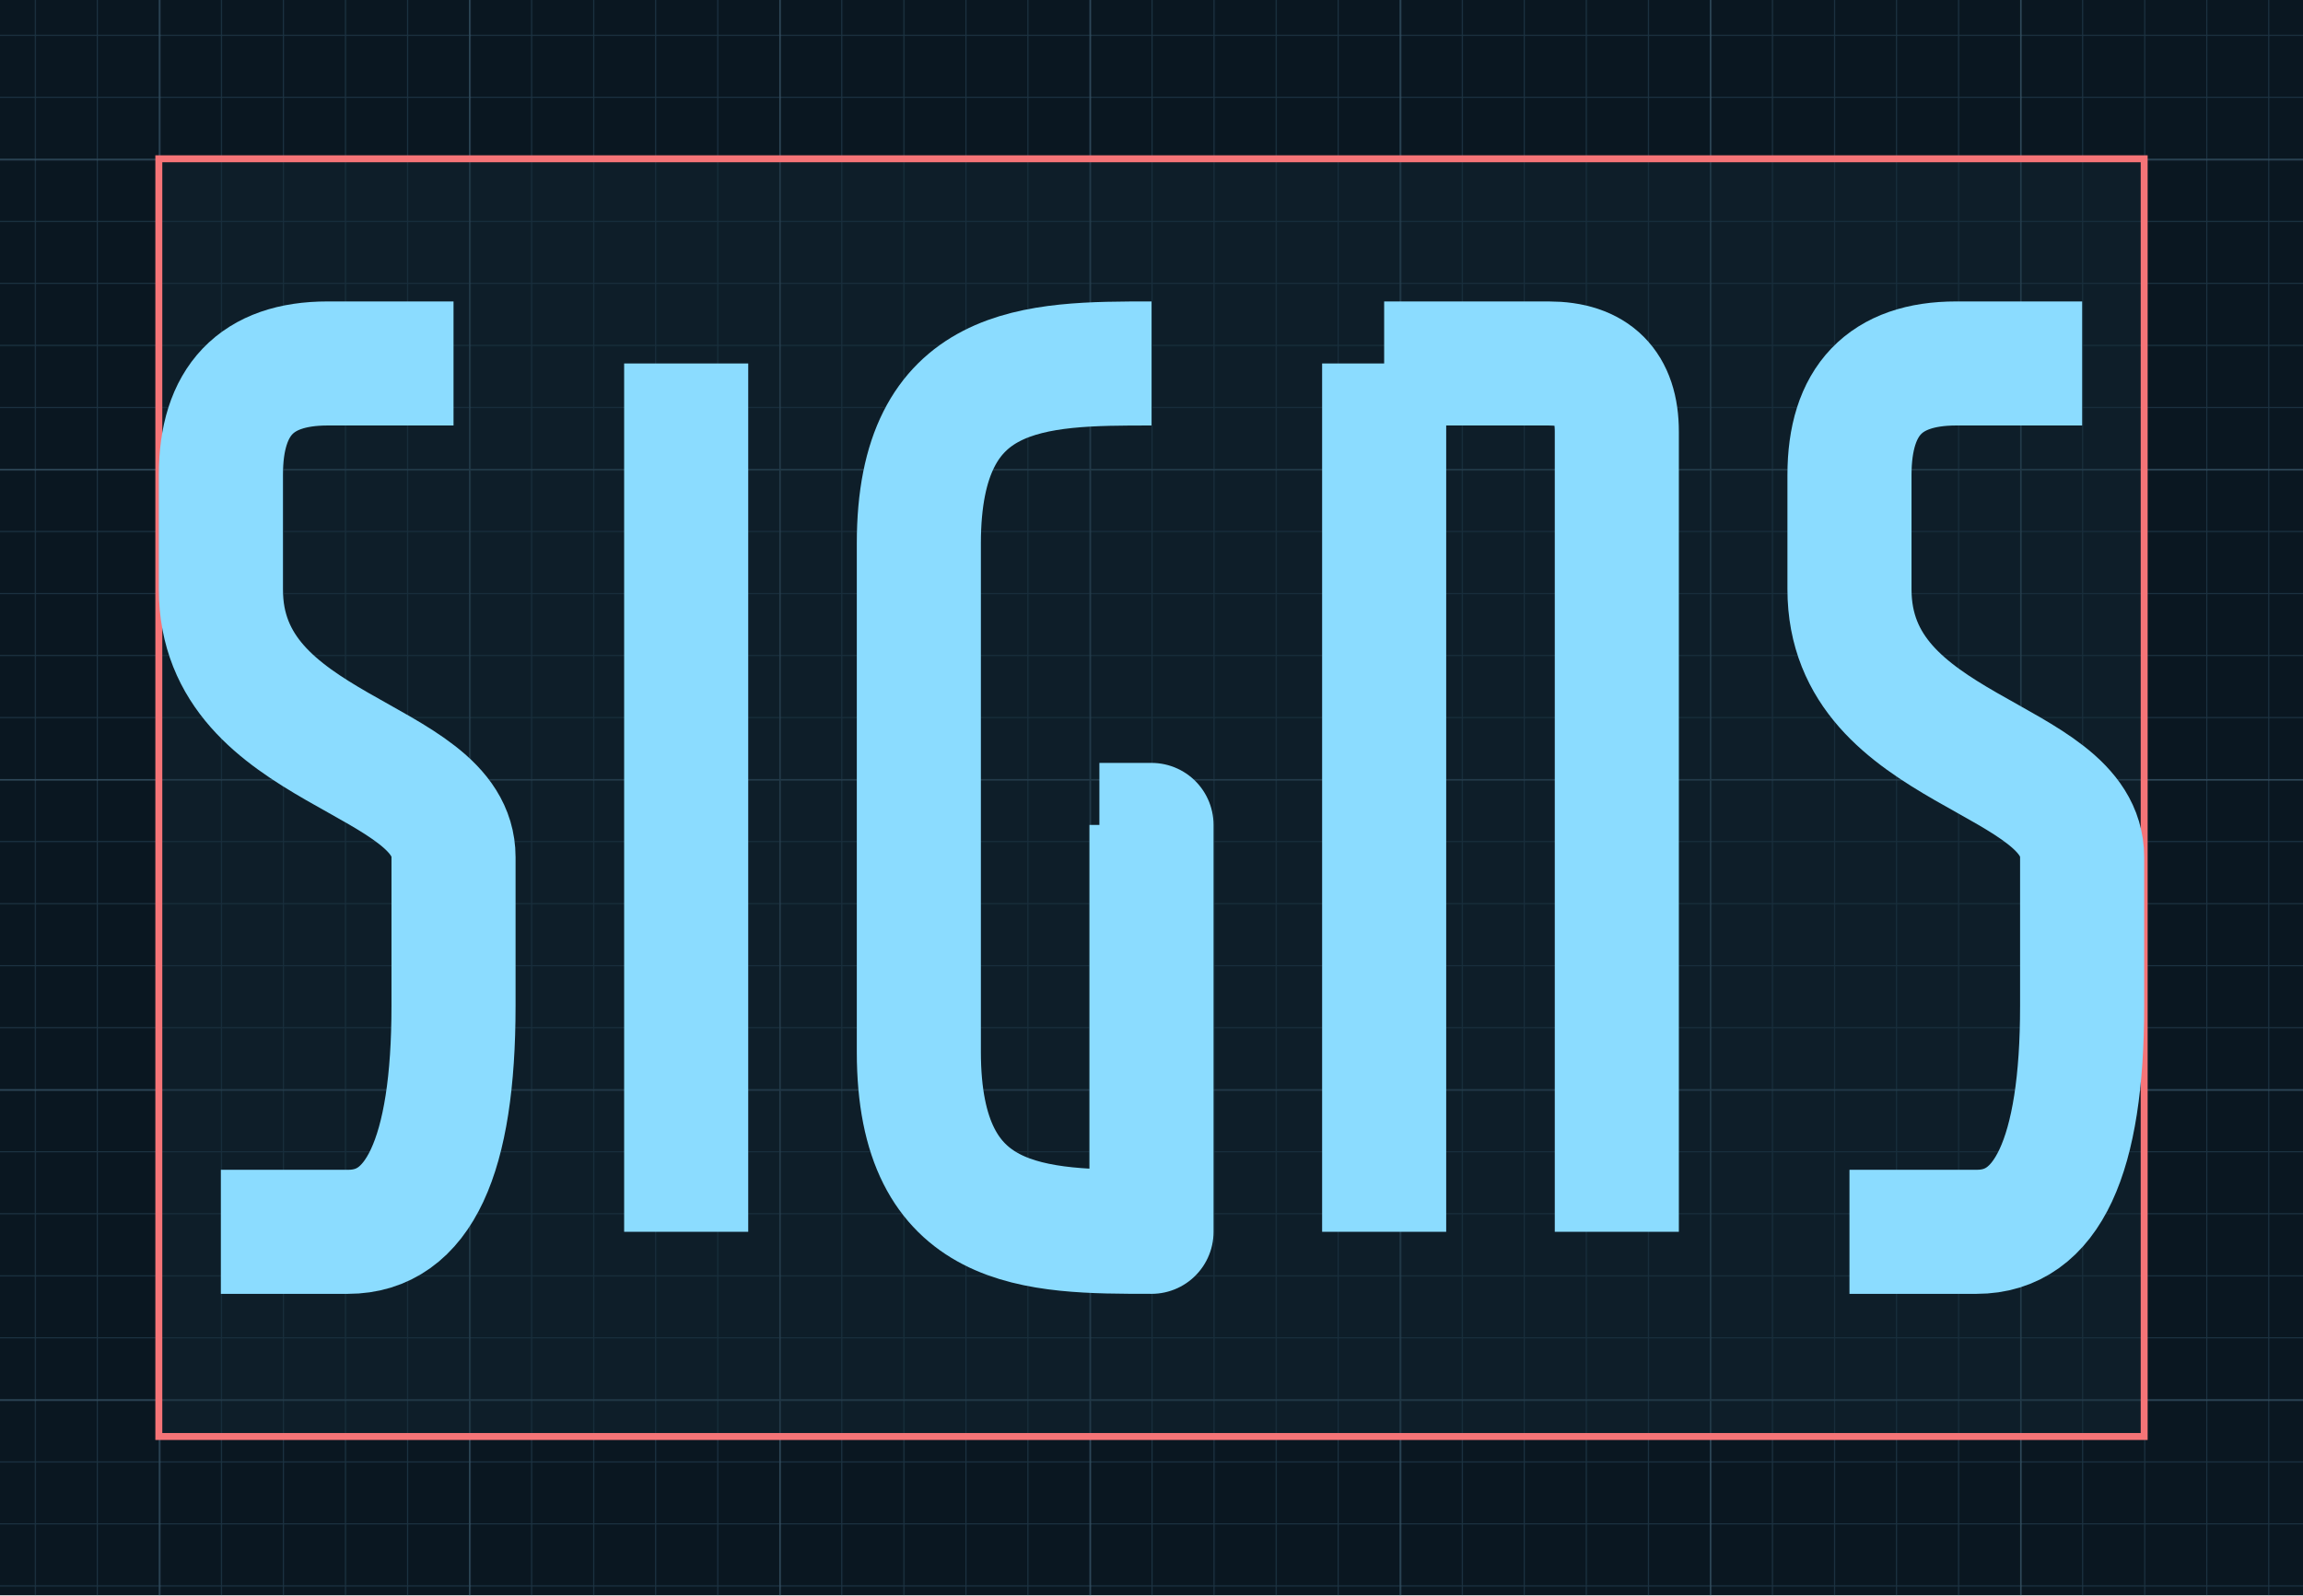
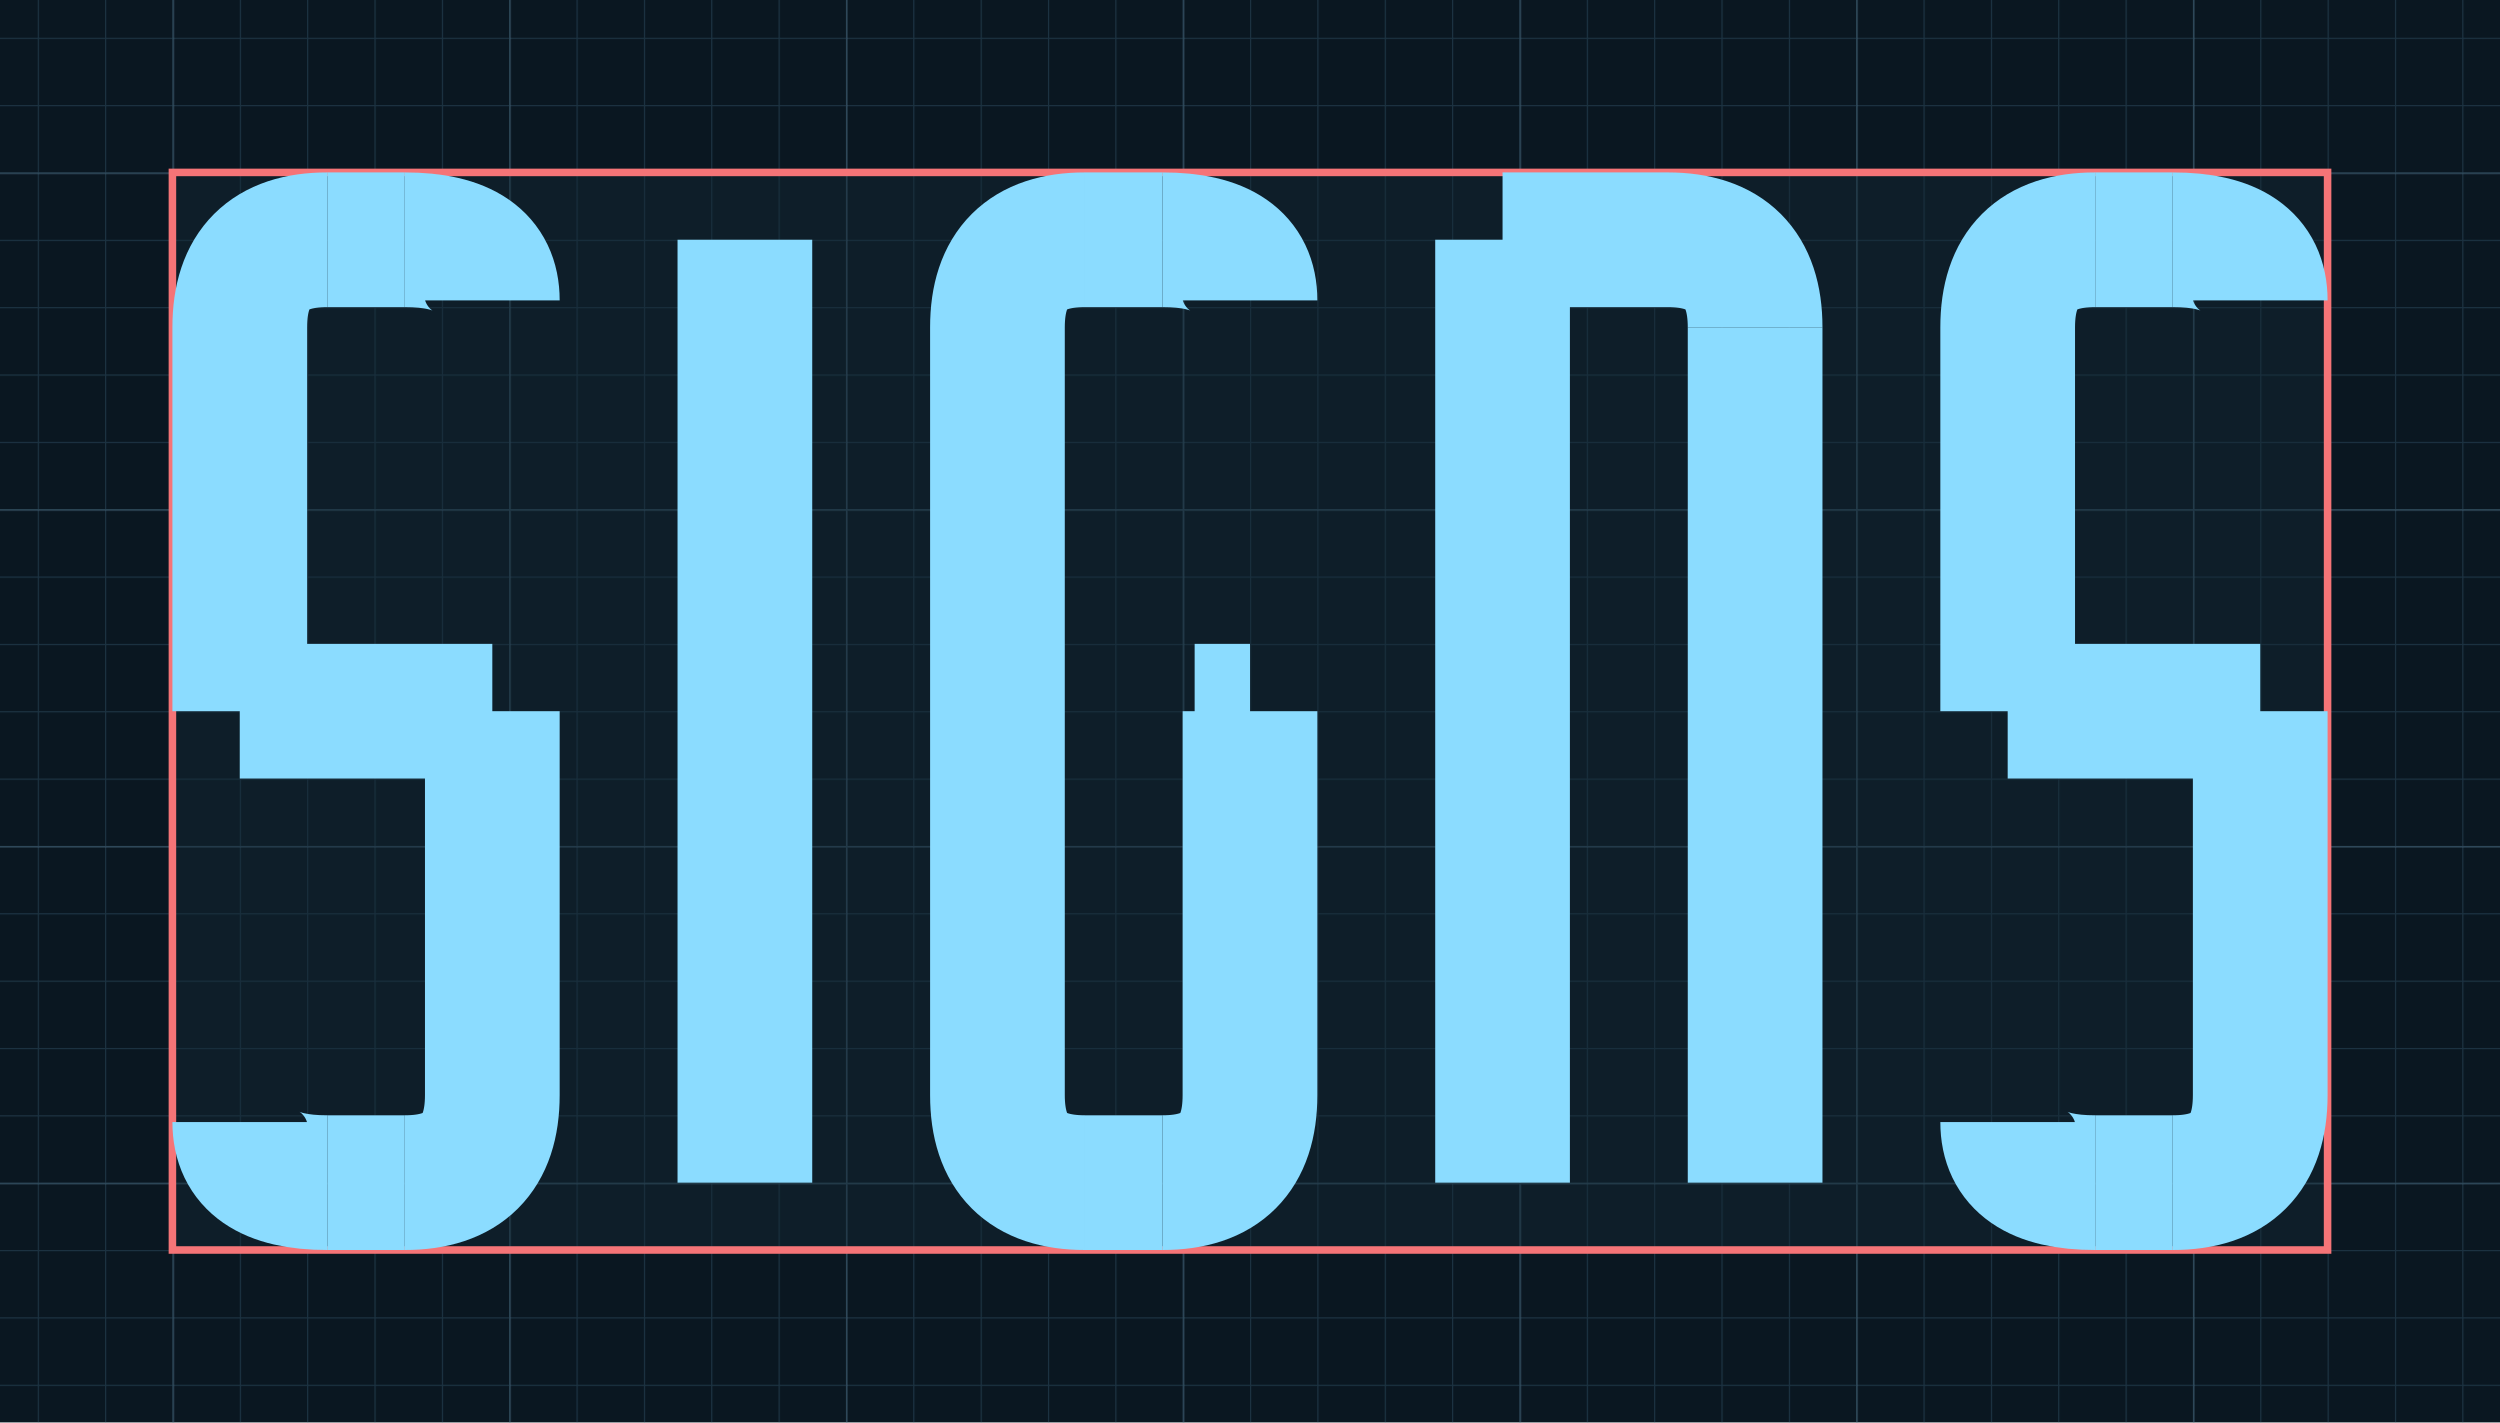
- <svg xmlns="http://www.w3.org/2000/svg" role="img" aria-label="Phoenix construction preview for SIGNS" viewBox="-1.28 -1.28 18.56 12.86" preserveAspectRatio="xMidYMid meet">
+ <svg xmlns="http://www.w3.org/2000/svg" role="img" aria-label="Phoenix construction preview for SIGNS" viewBox="-1.28 -1.28 18.56 10.56" preserveAspectRatio="xMidYMid meet">
  <defs>
    <pattern id="phx-fine-grid" width="0.5" height="0.5" patternUnits="userSpaceOnUse">
      <path d="M 0.5 0 H 0 V 0.5" fill="none" stroke="#47738c" stroke-opacity=".3" stroke-width="0.018" />
    </pattern>
    <pattern id="phx-major-grid" width="2.5" height="2.5" patternUnits="userSpaceOnUse">
      <path d="M 2.5 0 H 0 V 2.5" fill="none" stroke="#5c8092" stroke-opacity=".28" stroke-width="0.029" />
    </pattern>
  </defs>
-   <rect x="-1.28" y="-1.28" width="18.56" height="12.86" fill="#0a1721" />
-   <rect x="-1.28" y="-1.28" width="18.56" height="12.86" fill="url(#phx-fine-grid)" />
-   <rect x="-1.28" y="-1.28" width="18.56" height="12.86" fill="url(#phx-major-grid)" />
-   <rect x="0" y="0" width="16" height="10.3" fill="#152a36" fill-opacity=".42" stroke="#f57477" stroke-width="0.056" />
+   <rect x="-1.28" y="-1.28" width="18.56" height="10.56" fill="#0a1721" />
+   <rect x="-1.28" y="-1.28" width="18.56" height="10.56" fill="url(#phx-fine-grid)" />
+   <rect x="-1.28" y="-1.28" width="18.56" height="10.56" fill="url(#phx-major-grid)" />
+   <rect x="0" y="0" width="16" height="8" fill="#152a36" fill-opacity=".42" stroke="#f57477" stroke-width="0.056" />
  <g color="#8bdcff">
-     <g transform="translate(0 1.15)">
-       <path d="M 2.375 0.5 H 1.36 Q 0.5 0.5 0.5 1.4 V 2.32 C 0.5 3.65 2.375 3.65 2.375 4.48 V 5.68 Q 2.375 7.5 1.525 7.5 H 0.5" fill="none" stroke="currentColor" stroke-width="1" stroke-linecap="butt" stroke-linejoin="round" />
+     <g transform="translate(0 0)">
+       <path data-phoenix-component="upperLeftShell" d="M 1.15 0.5 Q 0.5 0.5 0.5 1.15 V 4" fill="none" stroke="currentColor" stroke-width="1" stroke-linecap="butt" stroke-linejoin="round" />
+       <path data-phoenix-component="topBridge" d="M 1.15 0.5 L 1.725 0.5" fill="none" stroke="currentColor" stroke-width="1" stroke-linecap="butt" stroke-linejoin="round" />
+       <path data-phoenix-component="upperRightTerminal" d="M 1.725 0.5 Q 2.375 0.5 2.375 0.95" fill="none" stroke="currentColor" stroke-width="1" stroke-linecap="butt" stroke-linejoin="round" />
+       <path data-phoenix-component="middleStrike" d="M 0.5 4 L 2.375 4" fill="none" stroke="currentColor" stroke-width="1" stroke-linecap="butt" stroke-linejoin="round" />
+       <path data-phoenix-component="lowerRightShell" d="M 2.375 4 V 6.85 Q 2.375 7.5 1.725 7.5" fill="none" stroke="currentColor" stroke-width="1" stroke-linecap="butt" stroke-linejoin="round" />
+       <path data-phoenix-component="bottomBridge" d="M 1.15 7.5 L 1.725 7.5" fill="none" stroke="currentColor" stroke-width="1" stroke-linecap="butt" stroke-linejoin="round" />
+       <path data-phoenix-component="lowerLeftTerminal" d="M 1.15 7.5 Q 0.5 7.5 0.5 7.05" fill="none" stroke="currentColor" stroke-width="1" stroke-linecap="butt" stroke-linejoin="round" />
    </g>
-     <g transform="translate(3.75 1.15)">
+     <g transform="translate(3.75 0)">
      <path d="M 0.5 0.5 L 0.5 7.5" fill="none" stroke="currentColor" stroke-width="1" stroke-linecap="butt" stroke-linejoin="round" />
    </g>
-     <g transform="translate(5.625 1.15)">
-       <path d="M 2.375 0.5 C 1.438 0.5 0.5 0.5 0.5 1.95 V 6.05 C 0.5 7.5 1.438 7.5 2.375 7.5 V 4.22 H 1.955" fill="none" stroke="currentColor" stroke-width="1" stroke-linecap="butt" stroke-linejoin="round" />
+     <g transform="translate(5.625 0)">
+       <path data-phoenix-component="leftShell" d="M 1.15 0.5 Q 0.5 0.5 0.5 1.15 V 6.85 Q 0.5 7.5 1.15 7.5" fill="none" stroke="currentColor" stroke-width="1" stroke-linecap="butt" stroke-linejoin="round" />
+       <path data-phoenix-component="topBridge" d="M 1.15 0.5 L 1.725 0.5" fill="none" stroke="currentColor" stroke-width="1" stroke-linecap="butt" stroke-linejoin="round" />
+       <path data-phoenix-component="rightTopTerminal" d="M 1.725 0.5 Q 2.375 0.5 2.375 0.95" fill="none" stroke="currentColor" stroke-width="1" stroke-linecap="butt" stroke-linejoin="round" />
+       <path data-phoenix-component="bottomBridge" d="M 1.15 7.5 L 1.725 7.5" fill="none" stroke="currentColor" stroke-width="1" stroke-linecap="butt" stroke-linejoin="round" />
+       <path data-phoenix-component="rightBottomTerminal" d="M 1.725 7.5 Q 2.375 7.5 2.375 6.85 V 4" fill="none" stroke="currentColor" stroke-width="1" stroke-linecap="butt" stroke-linejoin="round" />
+       <path data-phoenix-component="middleSpur" d="M 2.375 4 L 1.964 4" fill="none" stroke="currentColor" stroke-width="1" stroke-linecap="butt" stroke-linejoin="round" />
    </g>
-     <g transform="translate(9.375 1.15)">
-       <path d="M 0.5 0.5 L 0.5 7.5" fill="none" stroke="currentColor" stroke-width="1" stroke-linecap="butt" stroke-linejoin="round" />
-       <path d="M 0.5 0.5 H 1.825 Q 2.375 0.5 2.375 1.05 V 7.5" fill="none" stroke="currentColor" stroke-width="1" stroke-linecap="butt" stroke-linejoin="round" />
+     <g transform="translate(9.375 0)">
+       <path data-phoenix-component="leftStem" d="M 0.5 0.5 L 0.5 7.5" fill="none" stroke="currentColor" stroke-width="1" stroke-linecap="butt" stroke-linejoin="round" />
+       <path data-phoenix-component="topBridge" d="M 0.5 0.5 H 1.725 Q 2.375 0.5 2.375 1.15" fill="none" stroke="currentColor" stroke-width="1" stroke-linecap="butt" stroke-linejoin="round" />
+       <path data-phoenix-component="rightStem" d="M 2.375 1.15 L 2.375 7.5" fill="none" stroke="currentColor" stroke-width="1" stroke-linecap="butt" stroke-linejoin="round" />
    </g>
-     <g transform="translate(13.125 1.15)">
-       <path d="M 2.375 0.5 H 1.36 Q 0.5 0.5 0.5 1.4 V 2.32 C 0.5 3.65 2.375 3.65 2.375 4.48 V 5.68 Q 2.375 7.5 1.525 7.5 H 0.5" fill="none" stroke="currentColor" stroke-width="1" stroke-linecap="butt" stroke-linejoin="round" />
+     <g transform="translate(13.125 0)">
+       <path data-phoenix-component="upperLeftShell" d="M 1.15 0.5 Q 0.5 0.5 0.5 1.15 V 4" fill="none" stroke="currentColor" stroke-width="1" stroke-linecap="butt" stroke-linejoin="round" />
+       <path data-phoenix-component="topBridge" d="M 1.15 0.5 L 1.725 0.5" fill="none" stroke="currentColor" stroke-width="1" stroke-linecap="butt" stroke-linejoin="round" />
+       <path data-phoenix-component="upperRightTerminal" d="M 1.725 0.5 Q 2.375 0.5 2.375 0.95" fill="none" stroke="currentColor" stroke-width="1" stroke-linecap="butt" stroke-linejoin="round" />
+       <path data-phoenix-component="middleStrike" d="M 0.5 4 L 2.375 4" fill="none" stroke="currentColor" stroke-width="1" stroke-linecap="butt" stroke-linejoin="round" />
+       <path data-phoenix-component="lowerRightShell" d="M 2.375 4 V 6.85 Q 2.375 7.5 1.725 7.5" fill="none" stroke="currentColor" stroke-width="1" stroke-linecap="butt" stroke-linejoin="round" />
+       <path data-phoenix-component="bottomBridge" d="M 1.15 7.5 L 1.725 7.5" fill="none" stroke="currentColor" stroke-width="1" stroke-linecap="butt" stroke-linejoin="round" />
+       <path data-phoenix-component="lowerLeftTerminal" d="M 1.15 7.5 Q 0.5 7.5 0.5 7.05" fill="none" stroke="currentColor" stroke-width="1" stroke-linecap="butt" stroke-linejoin="round" />
    </g>
  </g>
</svg>
